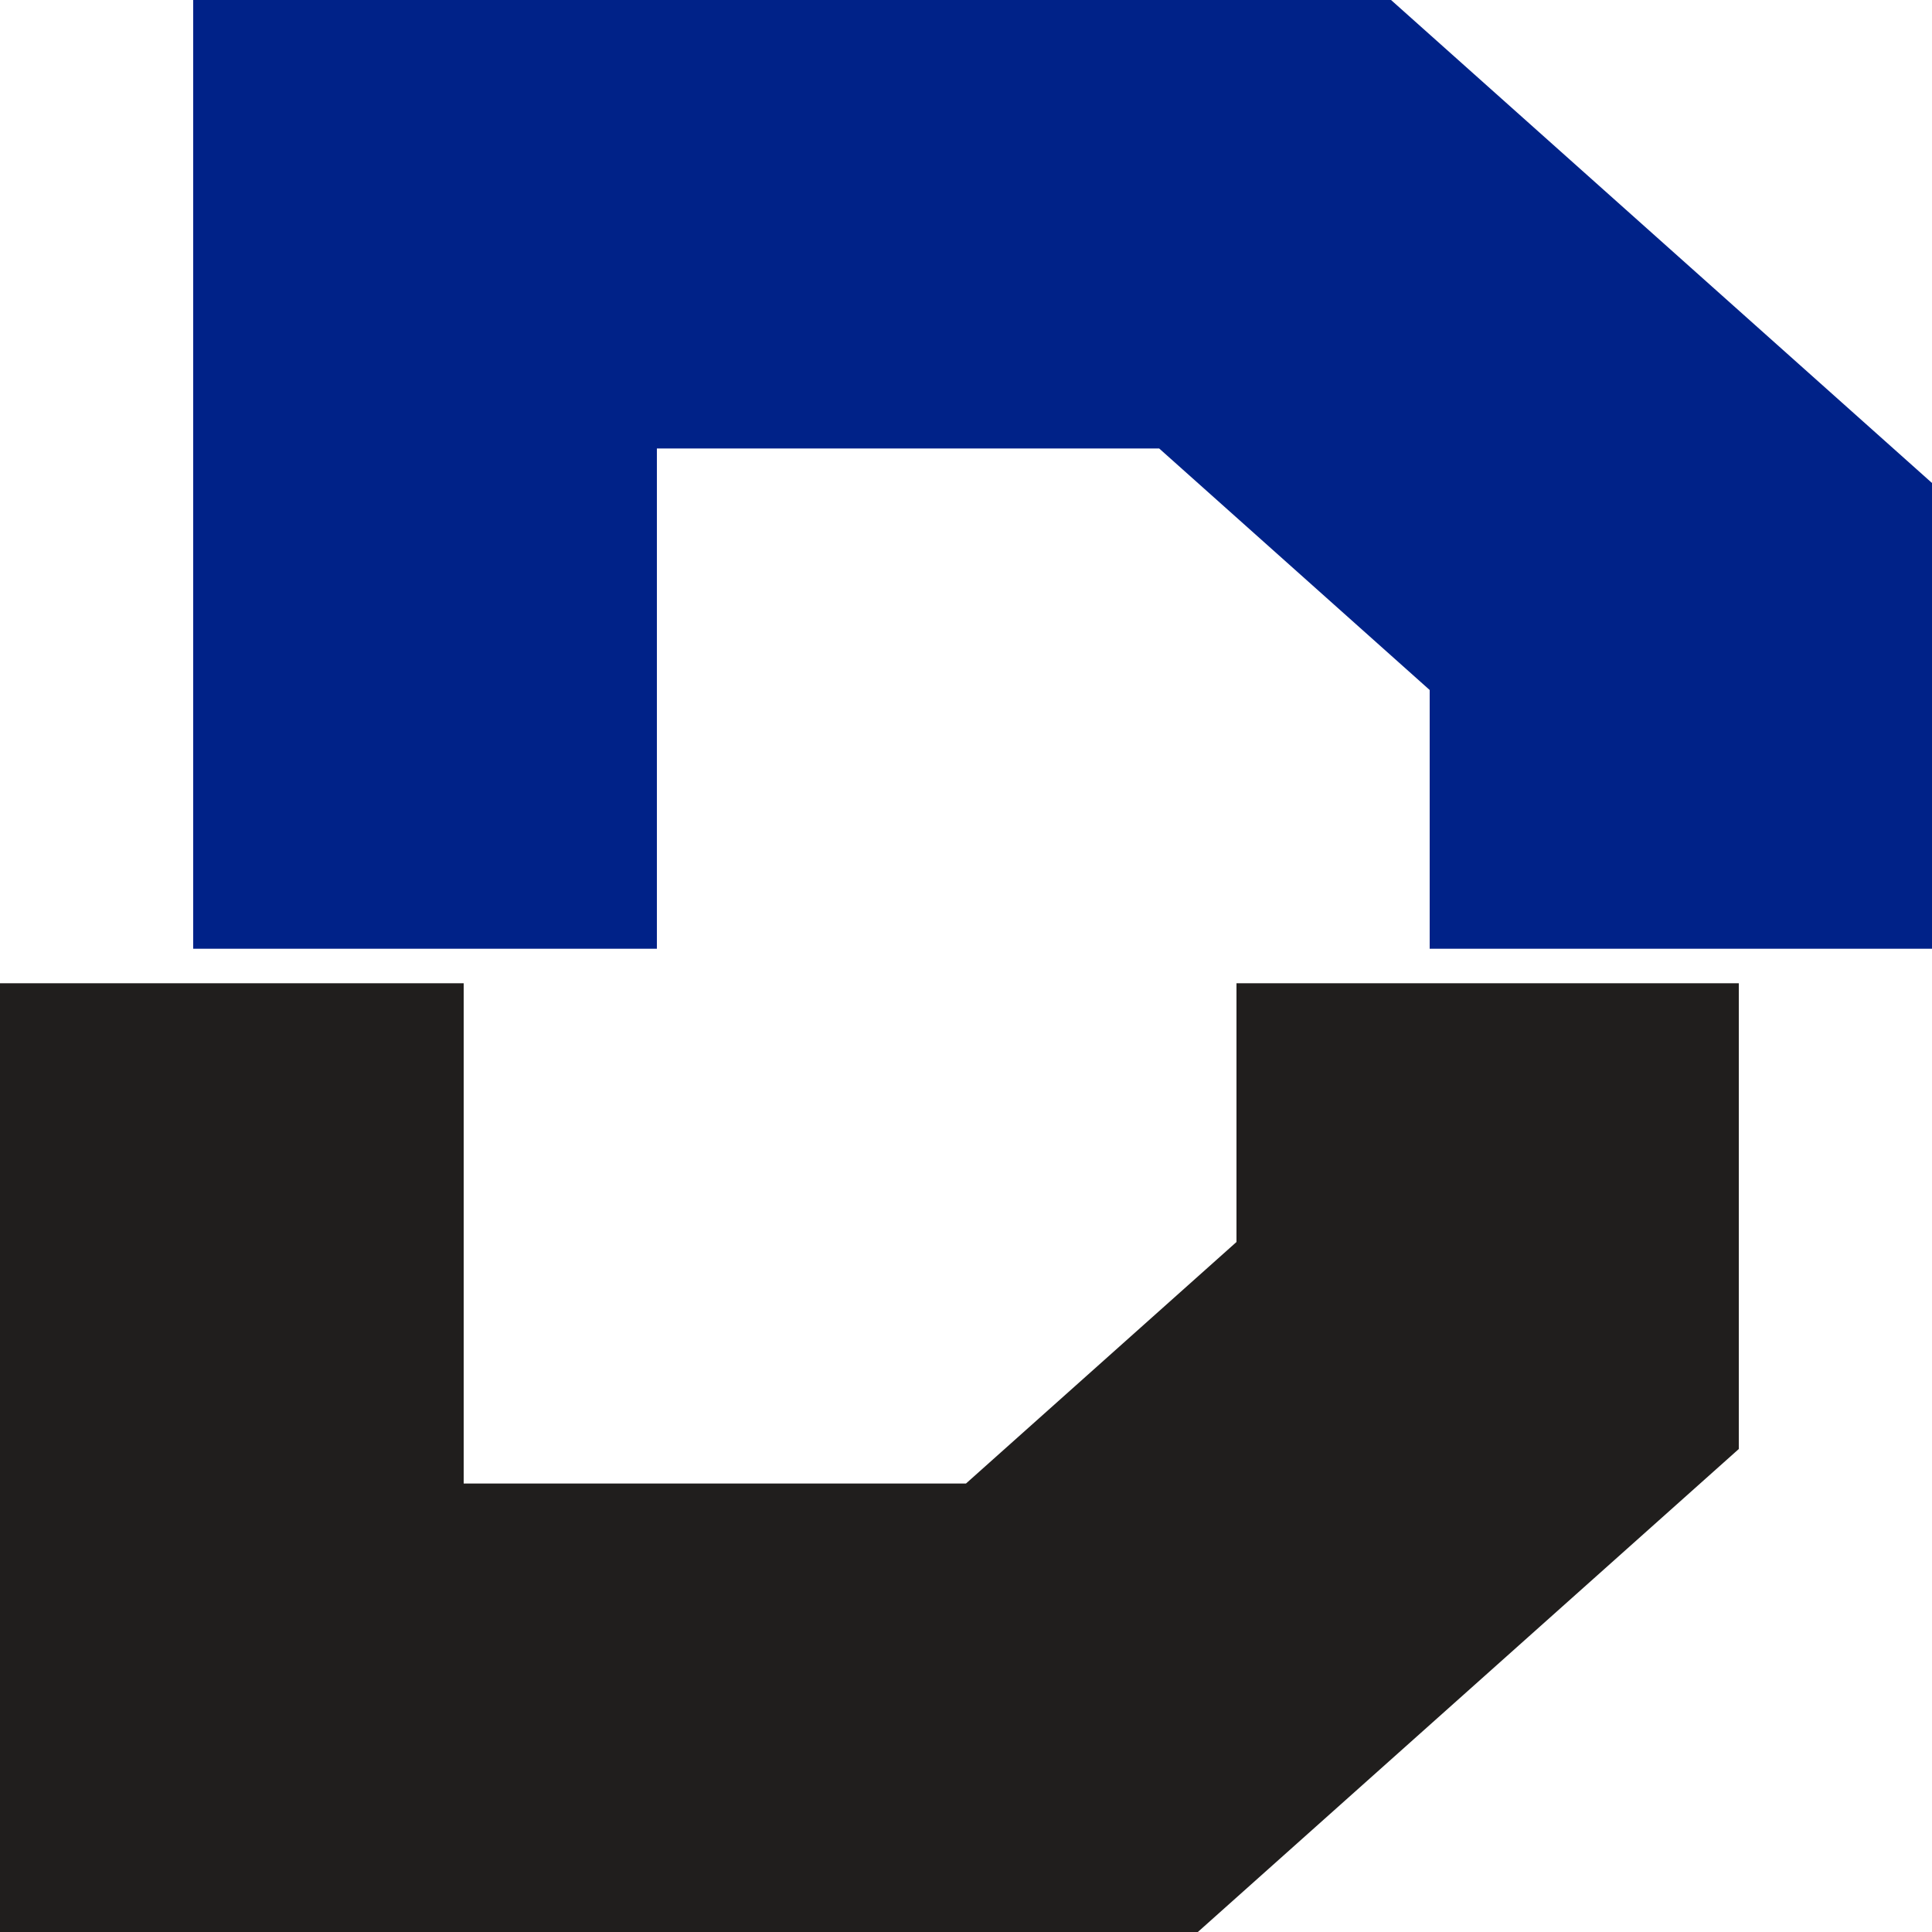
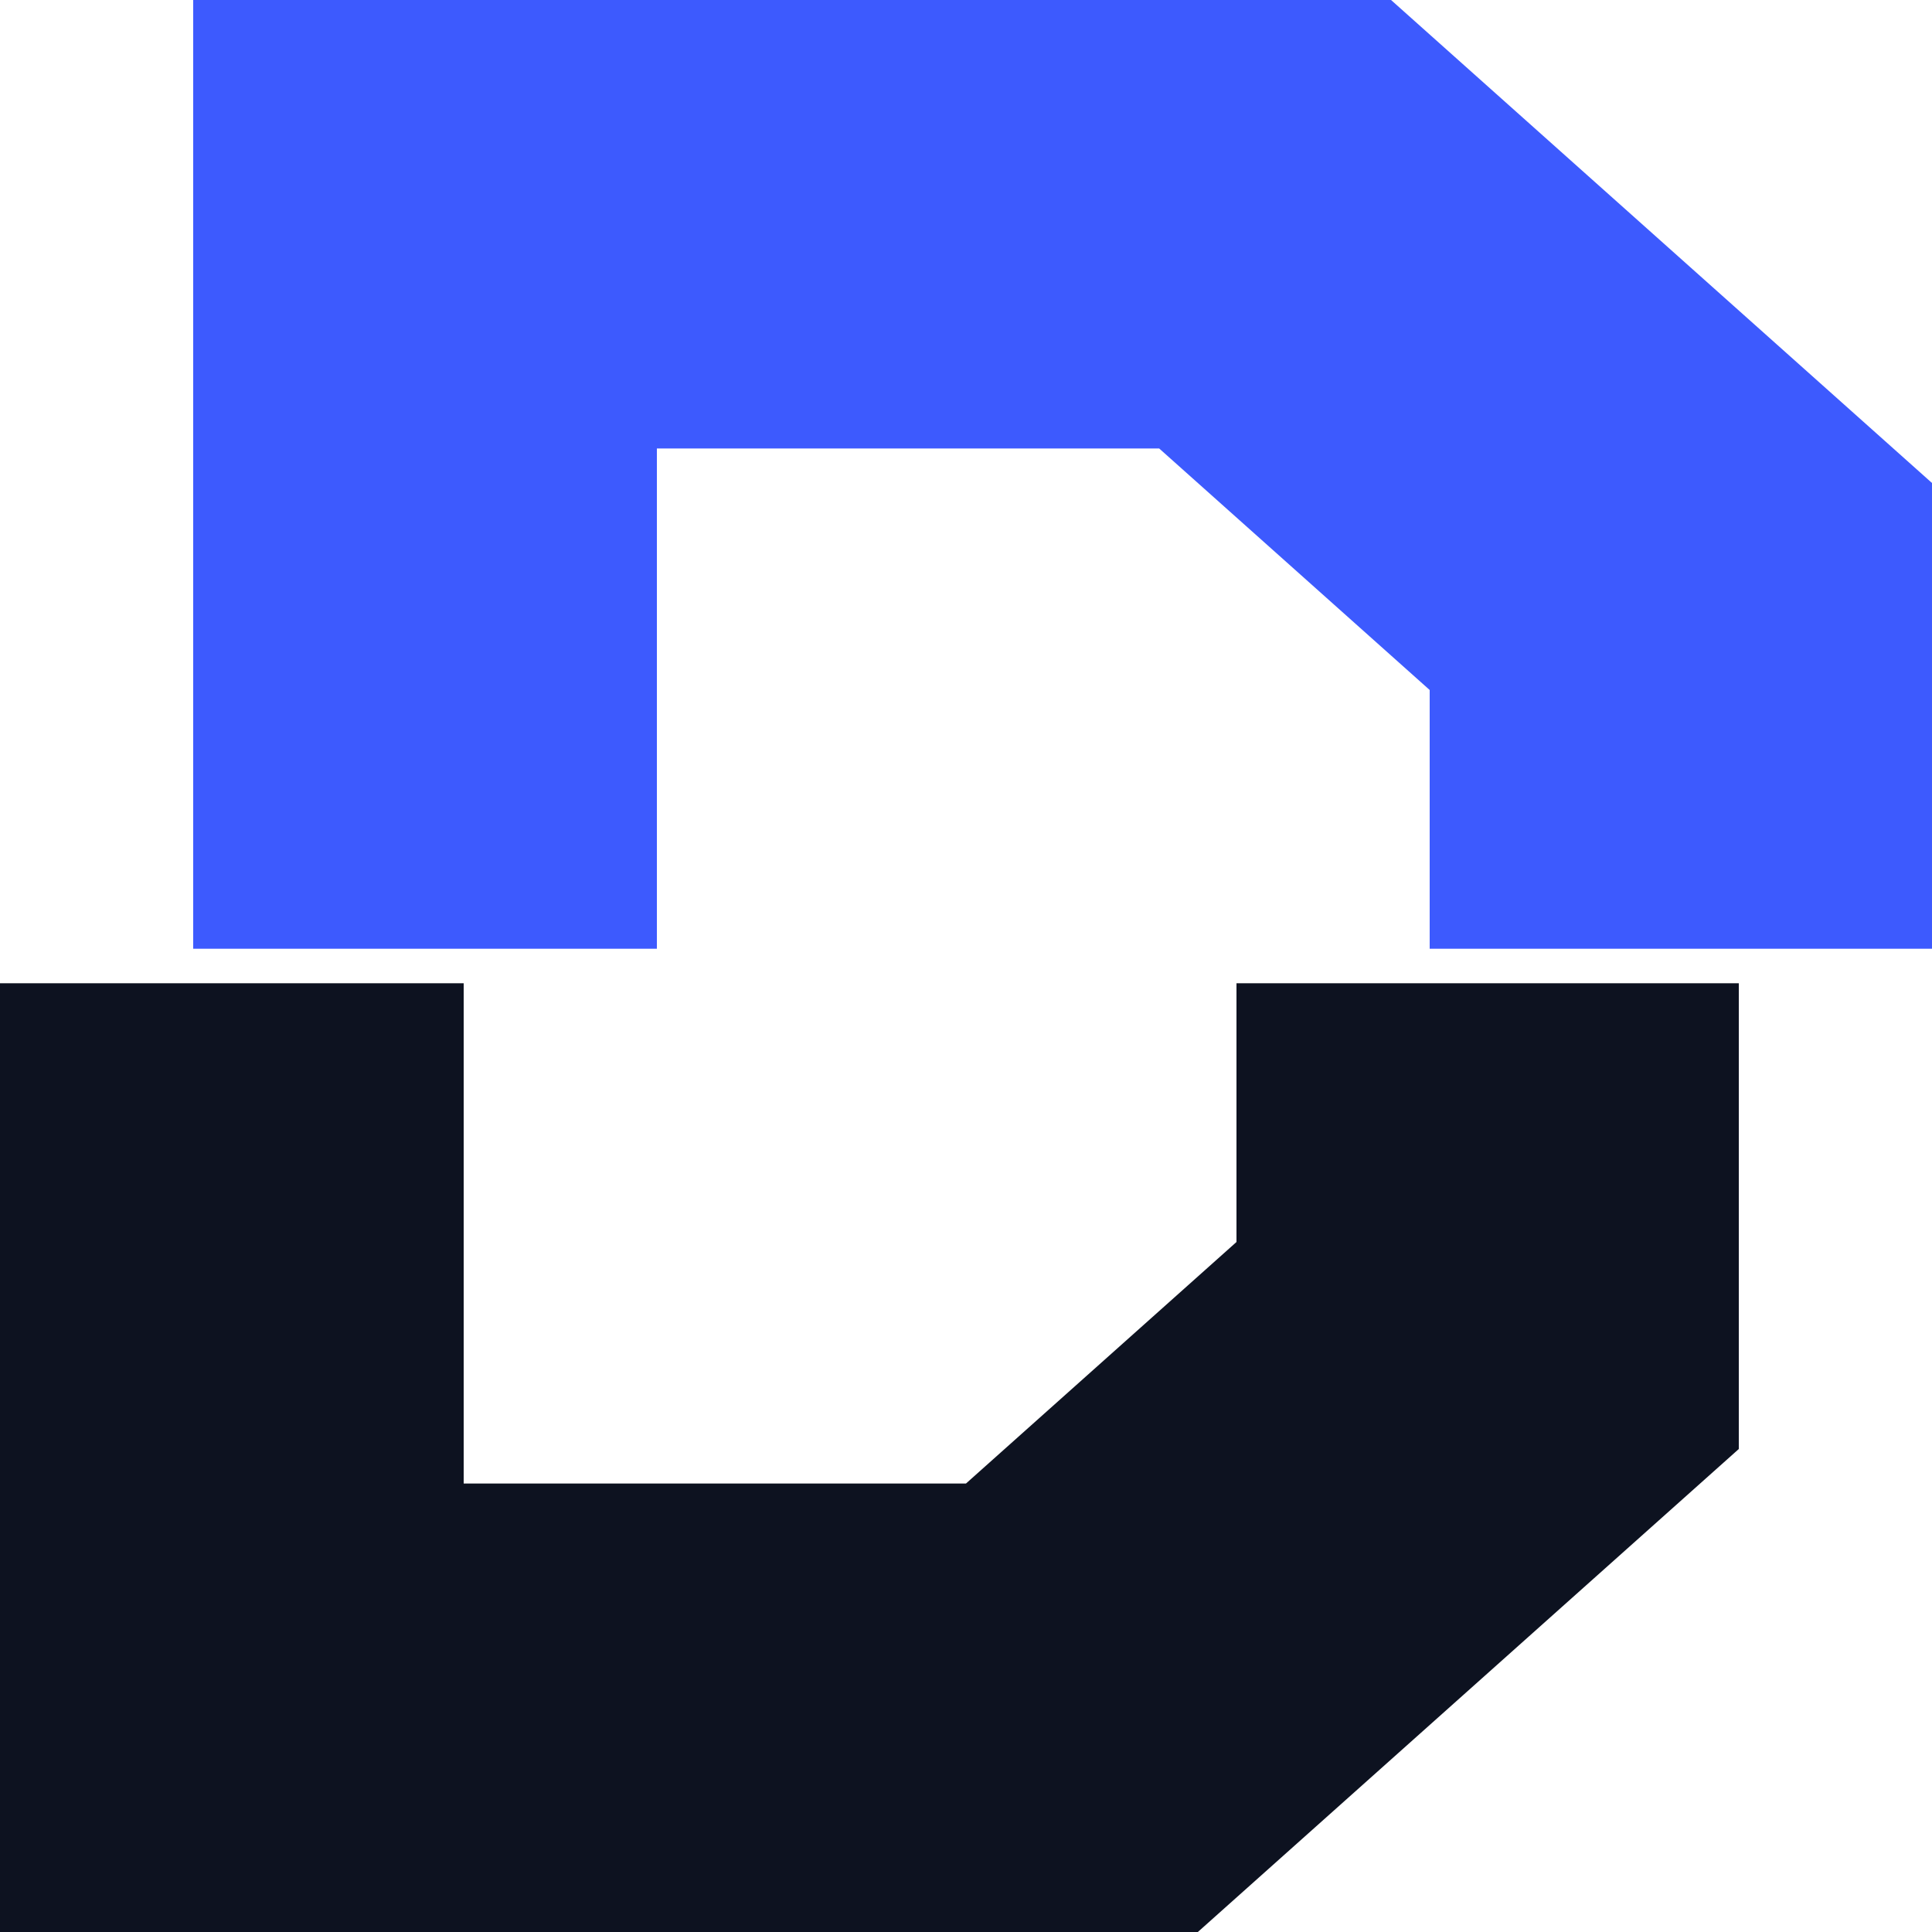
<svg xmlns="http://www.w3.org/2000/svg" viewBox="0 0 112 112">
  <g transform="scale(1.12 1)">
-     <polygon fill="#002288" points="10,0 72,0 100,28 100,55 74,55 74,40 60,26 34,26 34,55 10,55" />
-     <polygon fill="#201e1d" points="0,57 24,57 24,86 50,86 64,72 64,57 90,57 90,84 62,112 0,112" />
+     <polygon fill="#3D5AFE" points="10,0 72,0 100,28 100,55 74,55 74,40 60,26 34,26 34,55 10,55" />
+     <polygon fill="#0D1220" points="0,57 24,57 24,86 50,86 64,72 64,57 90,57 90,84 62,112 0,112" />
  </g>
</svg>
